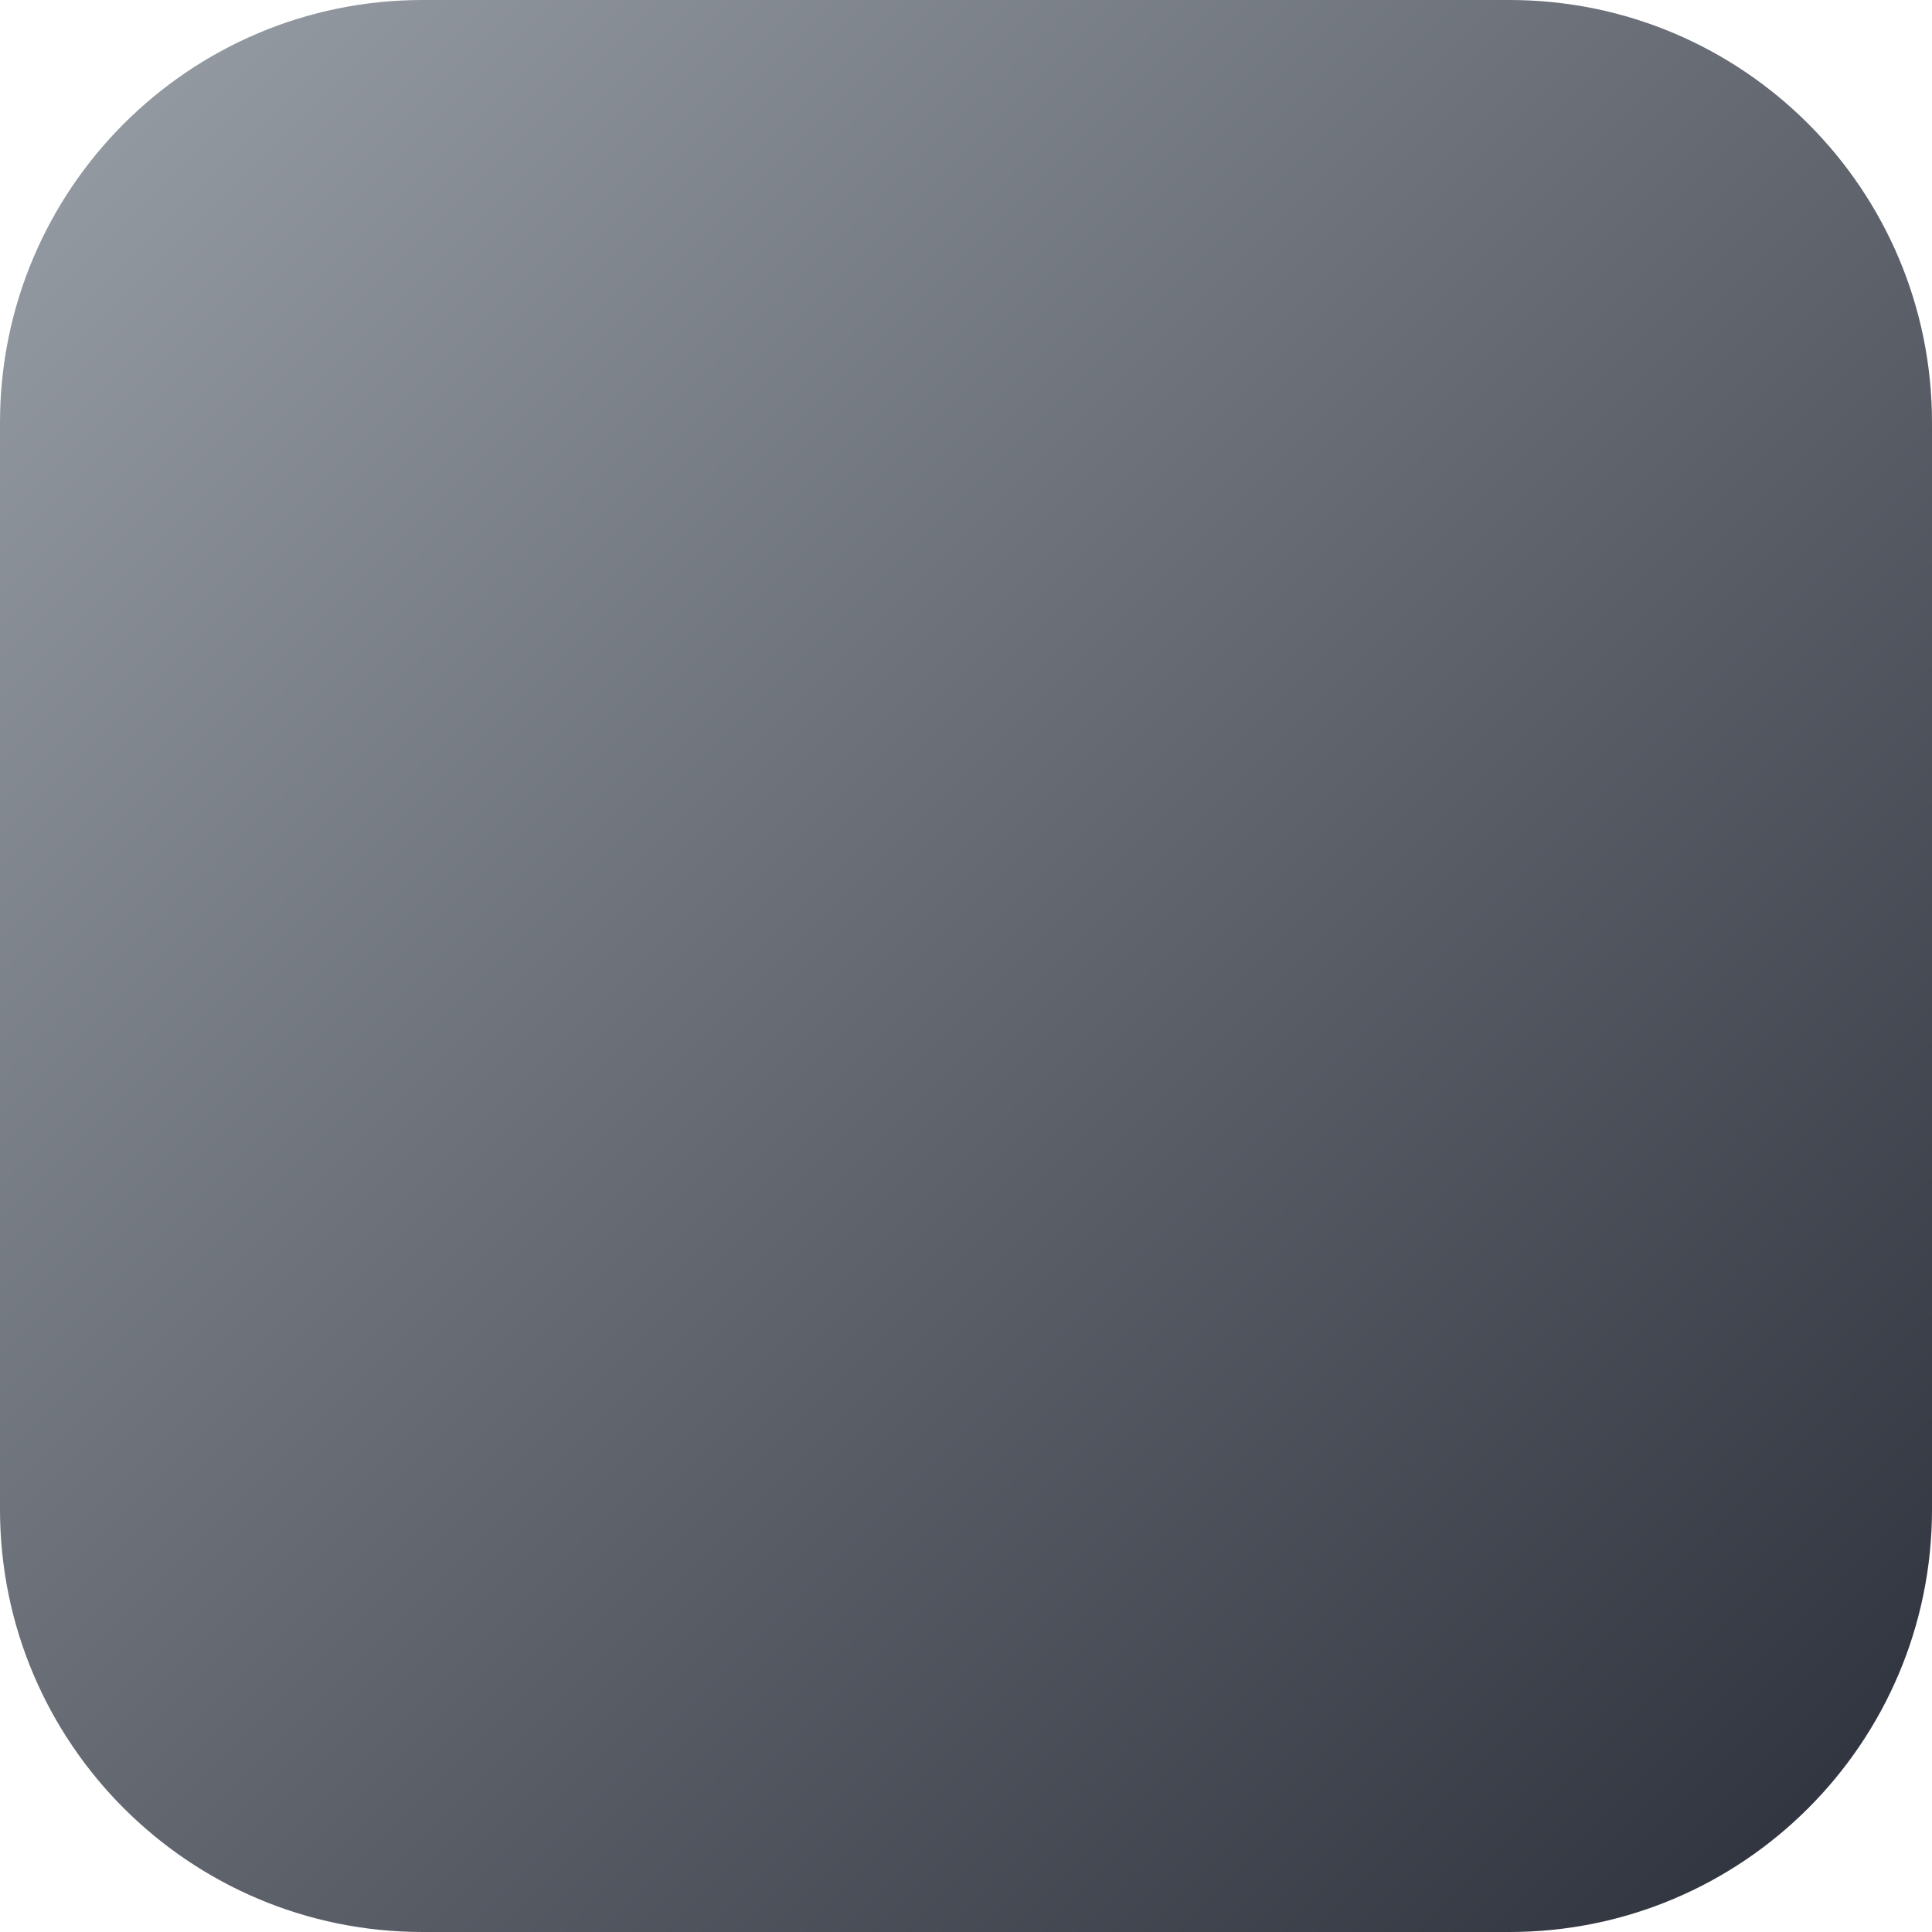
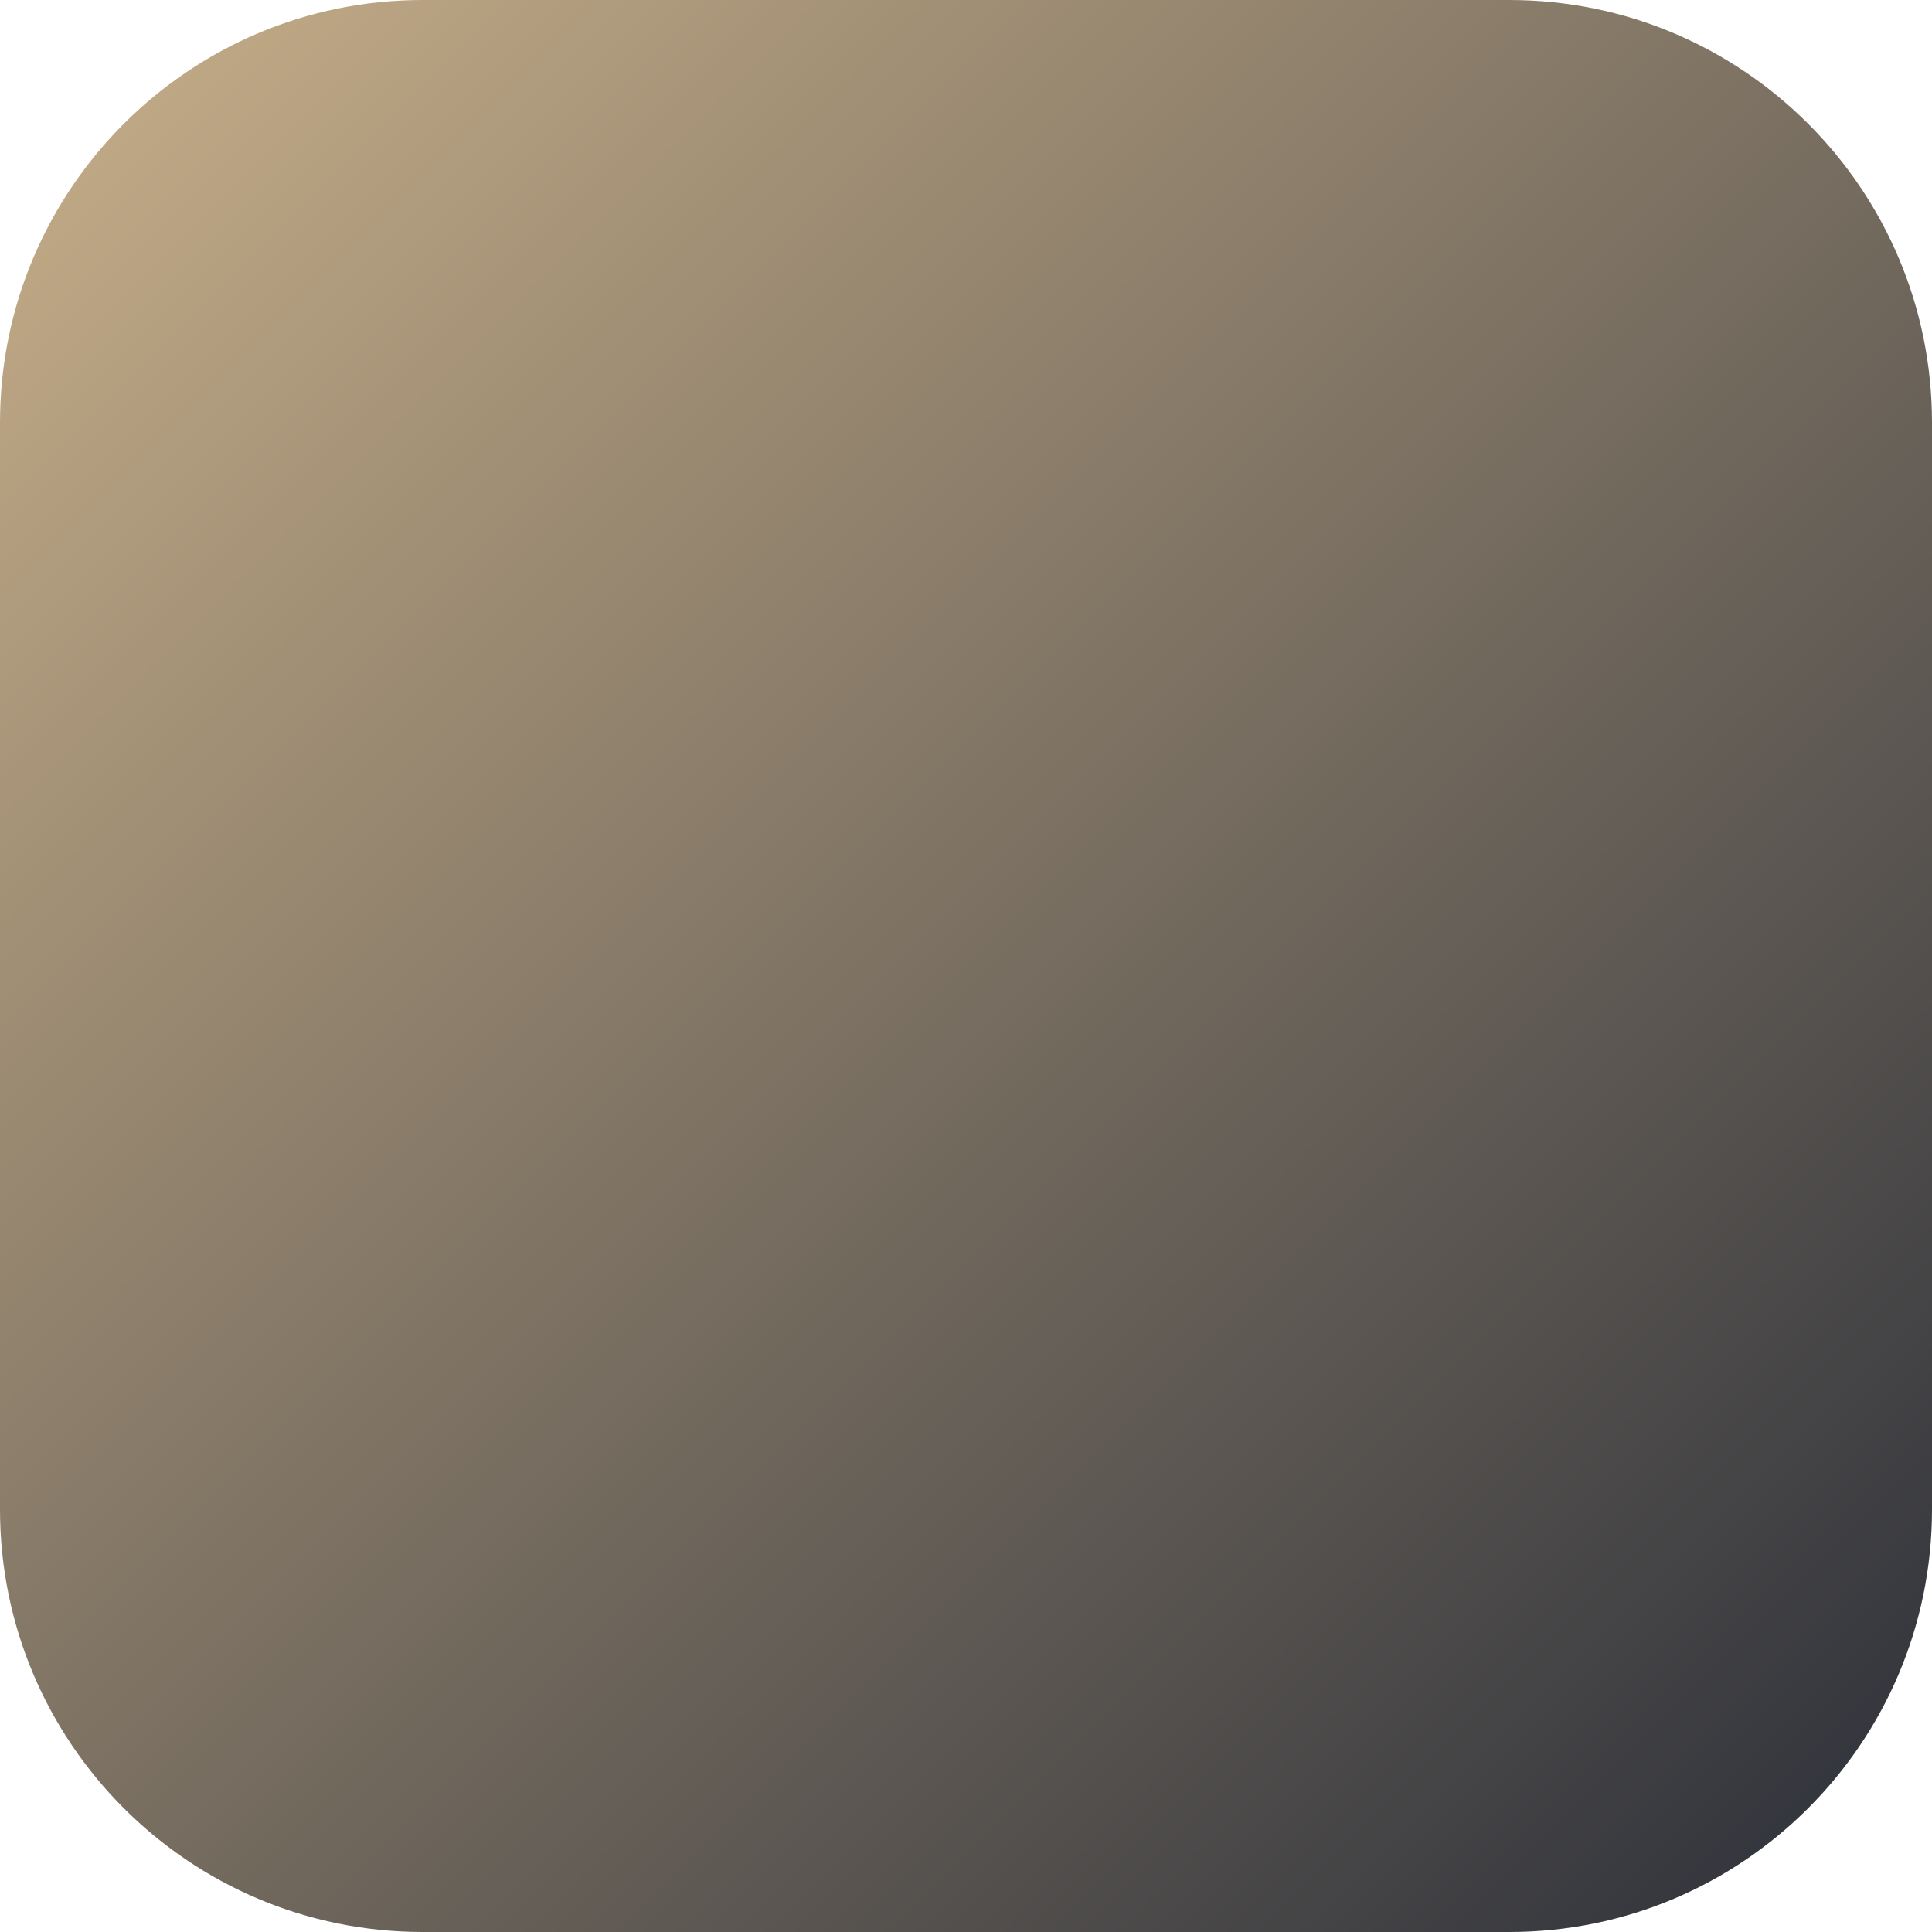
<svg xmlns="http://www.w3.org/2000/svg" viewBox="0 0 256 256" width="256" height="256">
  <defs>
-     <linearGradient id="g" x1="0" y1="0" x2="1" y2="1">
-       <stop offset="0" stop-color="#9AA0A8" />
+     <linearGradient id="bg" x1="0" y1="0" x2="1" y2="1">
+       <stop offset="0" stop-color="#C9B08A" />
      <stop offset="1" stop-color="#2A2E38" />
    </linearGradient>
  </defs>
-   <rect x="0" y="0" width="256" height="256" rx="56" fill="url(#g)" />
+   <rect x="0" y="0" width="256" height="256" rx="56" fill="url(#bg)" />
</svg>
